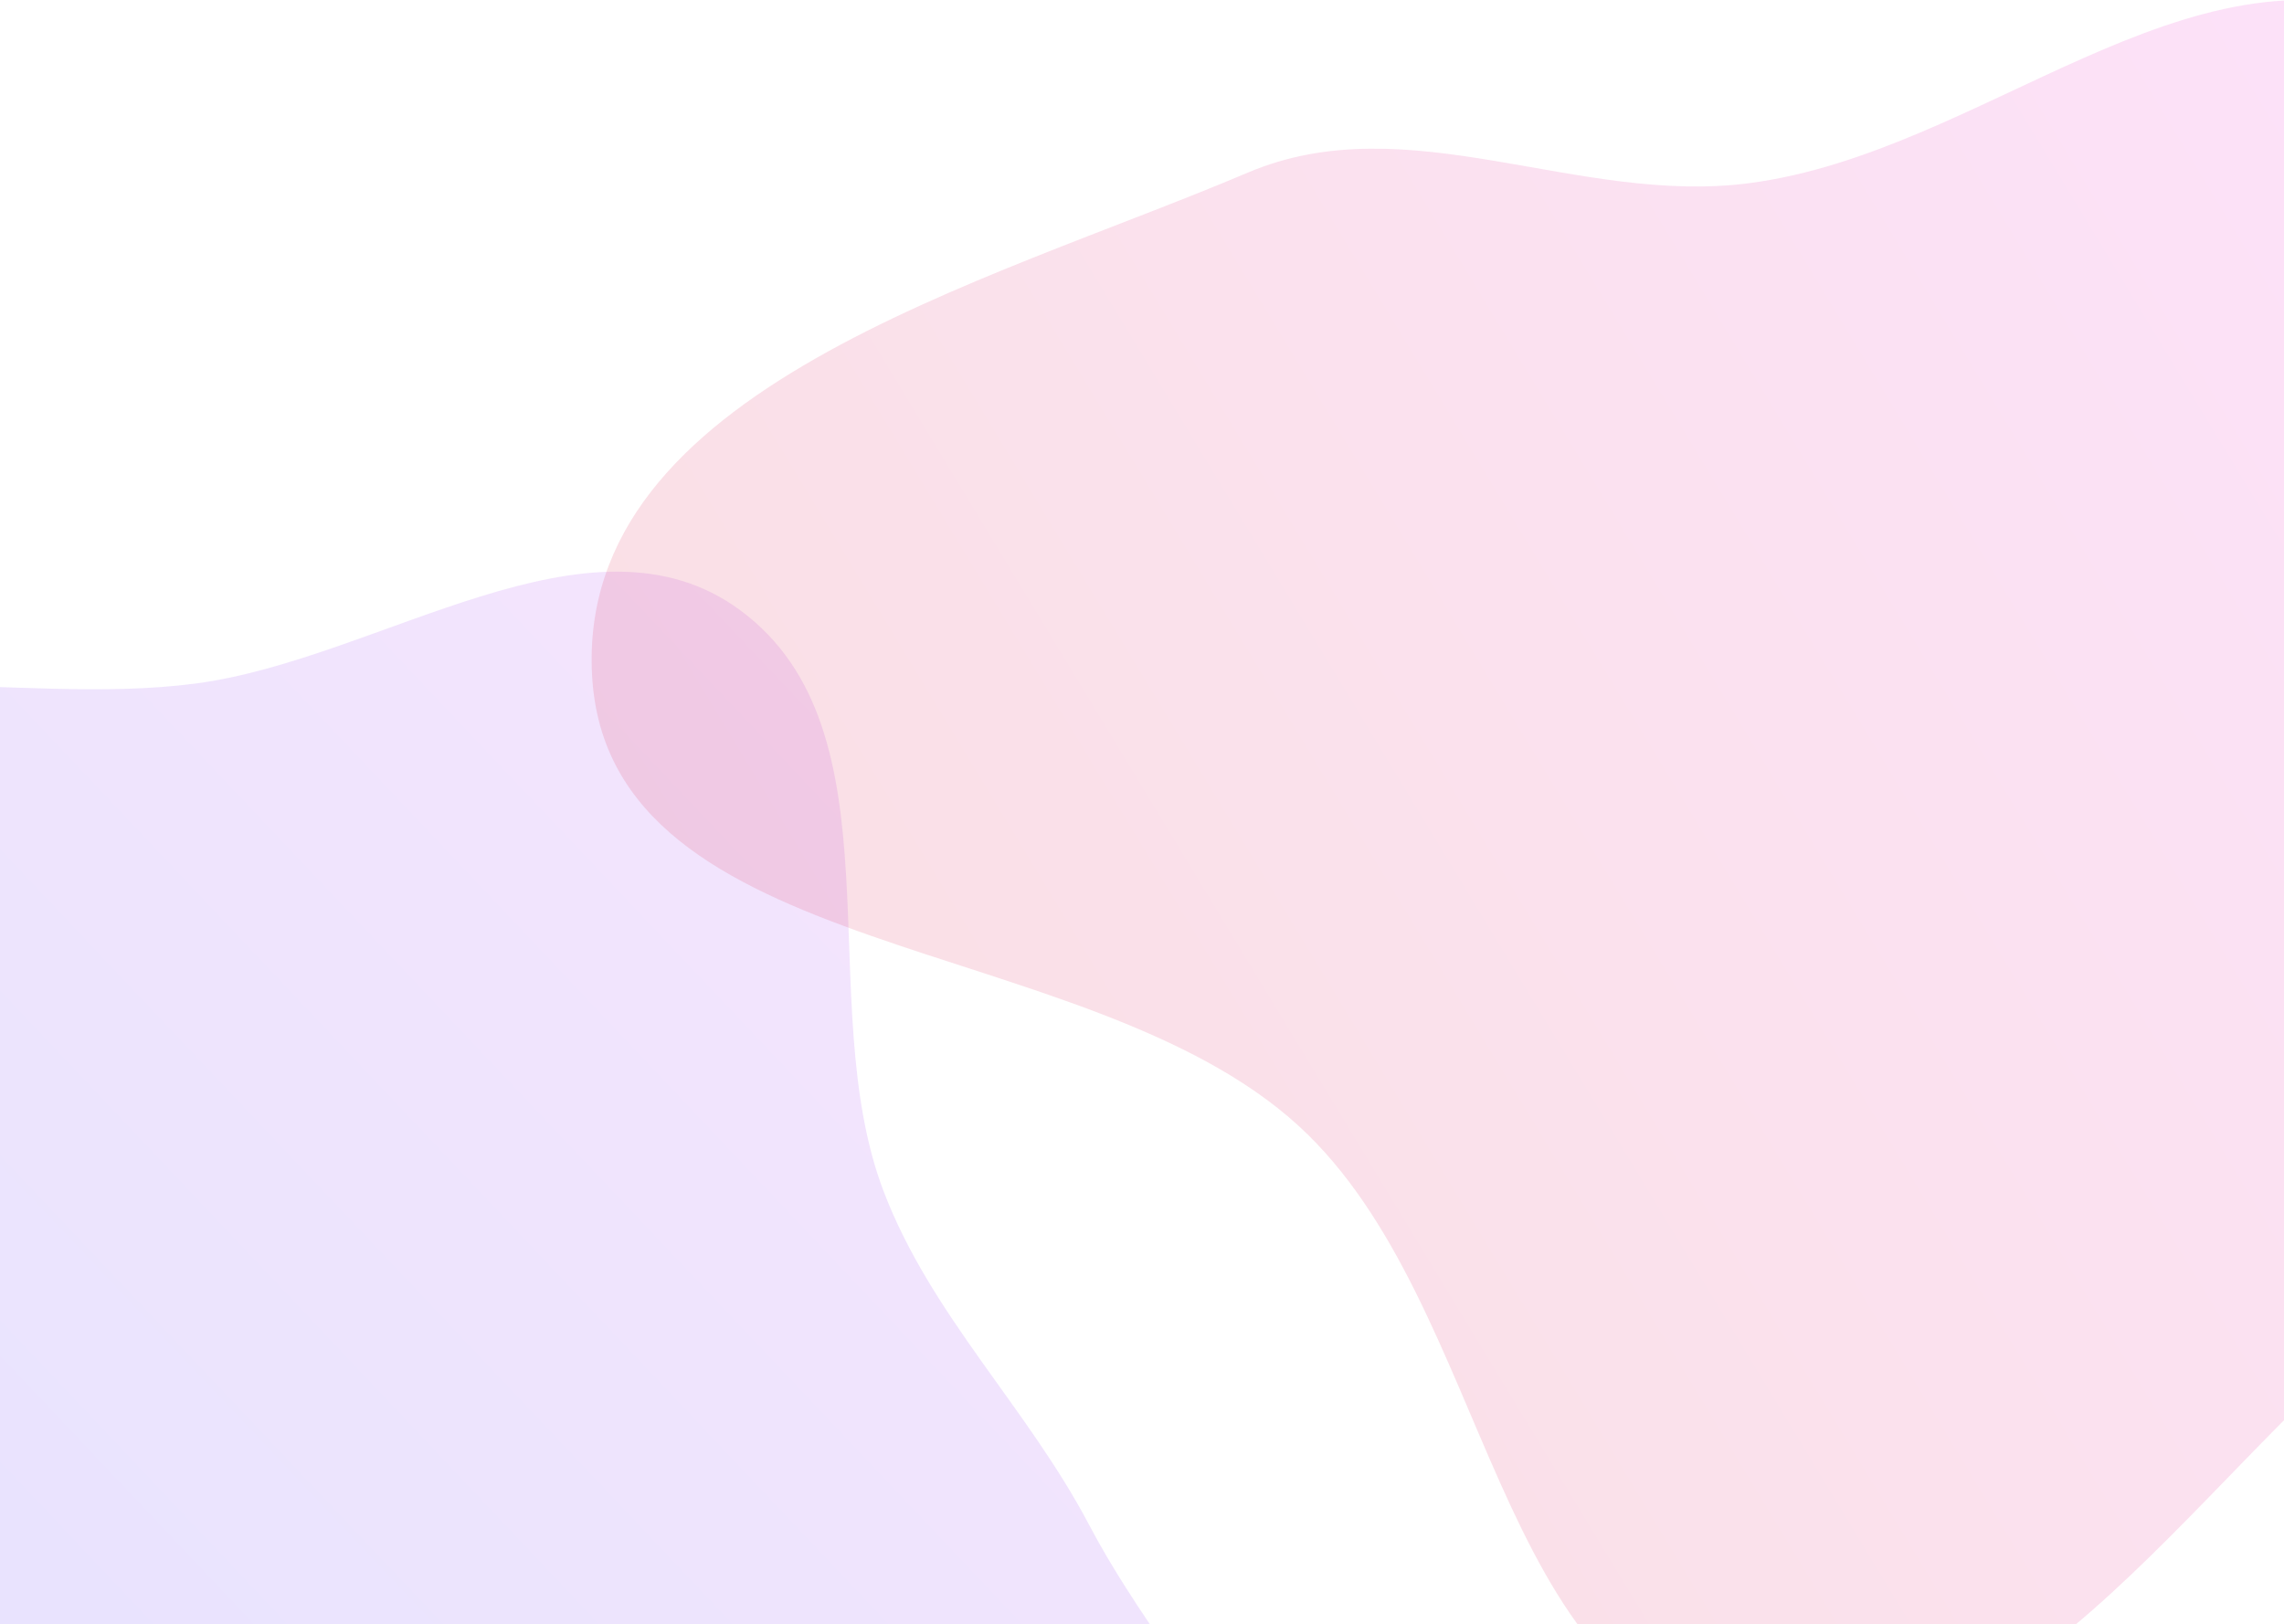
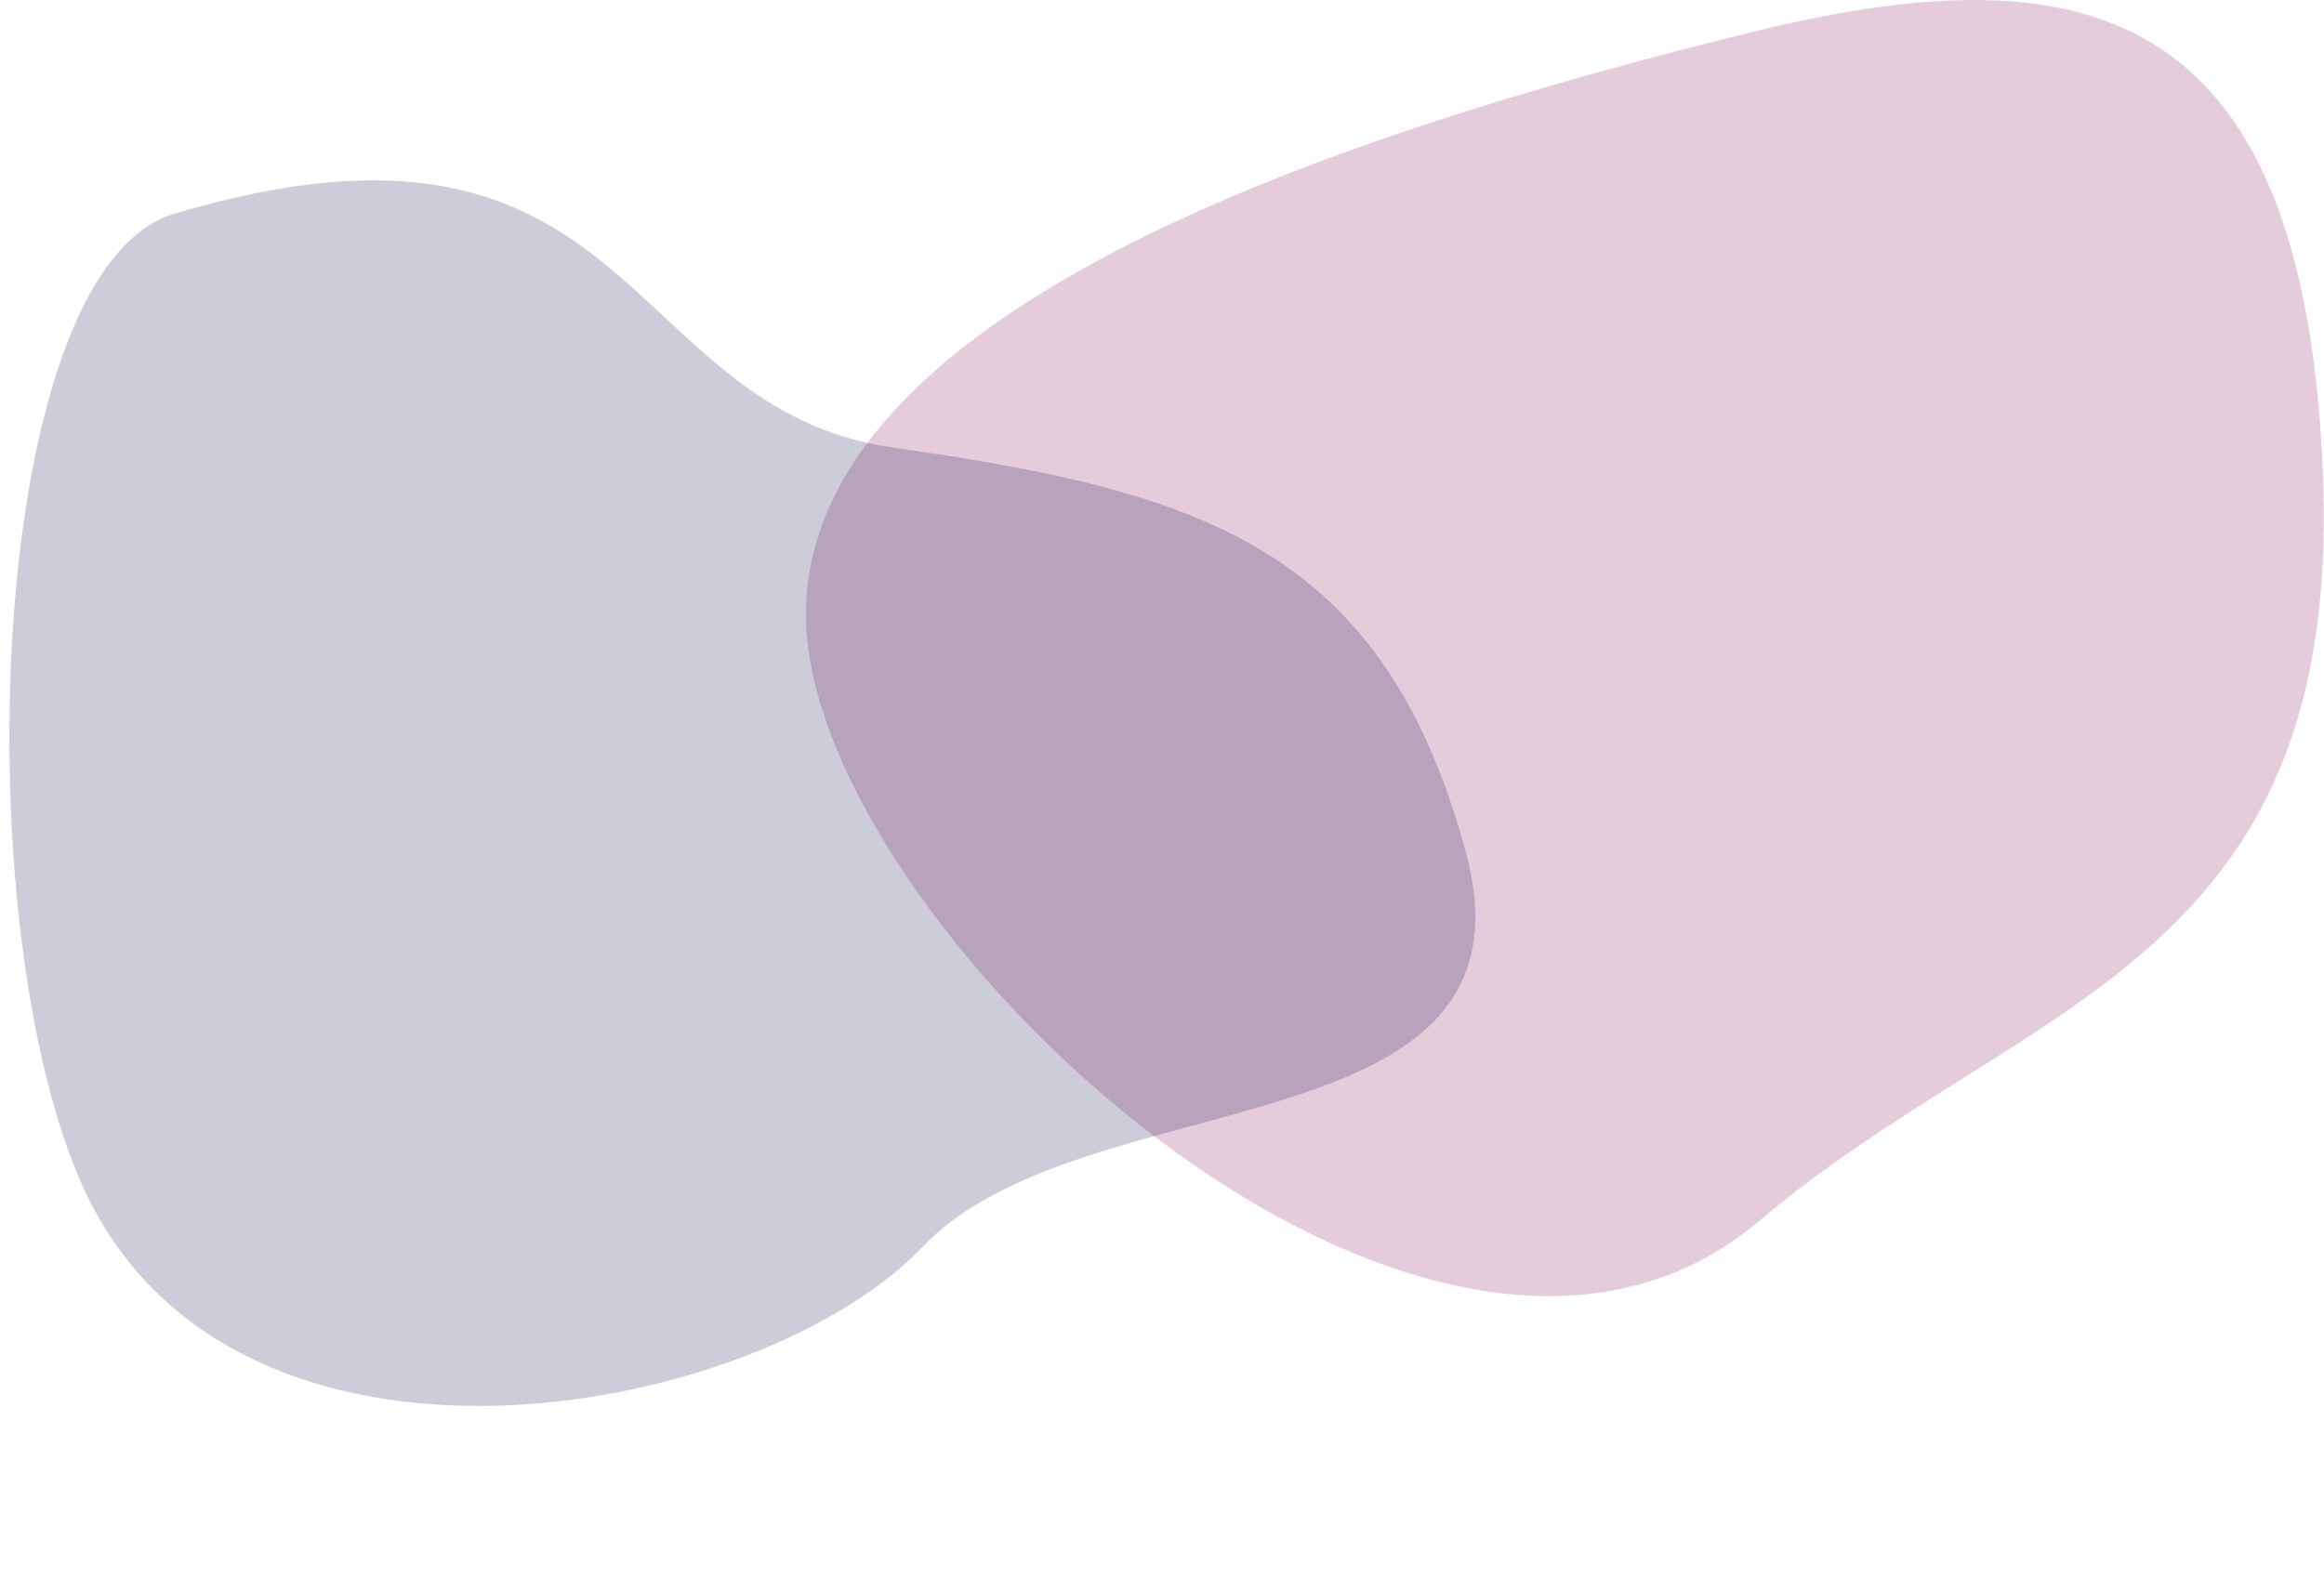
- <svg xmlns="http://www.w3.org/2000/svg" width="1440" height="1024" fill="none">
-   <path fill="url(#a)" fill-rule="evenodd" d="M-217.58 475.75c91.82-72.02 225.52-29.38 341.2-44.74C240 415.56 372.33 315.14 466.77 384.9c102.9 76.02 44.74 246.76 90.31 366.31 29.83 78.24 90.48 136.14 129.48 210.23 57.92 109.99 169.67 208.23 155.9 331.77-13.52 121.26-103.42 264.33-224.23 281.37-141.96 20.03-232.72-220.96-374.06-196.99-151.7 25.73-172.68 330.24-325.85 315.72-128.6-12.2-110.9-230.73-128.15-358.76-12.16-90.14 65.87-176.25 44.1-264.57-26.42-107.2-167.12-163.46-176.72-273.45-10.15-116.29 33.01-248.75 124.87-320.79Z" clip-rule="evenodd" style="opacity:.154" />
-   <path fill="url(#b)" fill-rule="evenodd" d="M1103.43 115.43c146.42-19.45 275.33-155.84 413.5-103.59 188.09 71.13 409 212.64 407.06 413.88-1.94 201.25-259.28 278.6-414.96 405.96-130 106.35-240.24 294.39-405.6 265.3-163.7-28.8-161.93-274.12-284.34-386.66-134.95-124.06-436-101.46-445.82-284.6-9.68-180.38 247.41-246.3 413.54-316.9 101.01-42.93 207.83 21.06 316.62 6.61Z" clip-rule="evenodd" style="opacity:.154" />
+ <svg xmlns="http://www.w3.org/2000/svg" width="1191" height="816" viewBox="0 0 1191 816" fill="none">
+   <path d="M896.028 16.875C1063.57 -24.607 1181.59 -4.125 1190.56 245.875C1199.53 495.875 1036.02 511.927 901.559 625.871C729.964 771.285 409.528 469.37 413.028 312.37C416.528 155.37 693.509 67.017 896.028 16.875Z" fill="url(#paint0_radial_173_520)" fill-opacity="0.2" />
+   <path d="M458 229.5C317 209.5 327.454 38.786 89.5 109.5C-11.509 139.517 -18.648 499.583 49.352 621.983C134.352 774.983 390.509 725.483 473.009 638.983C555.509 552.483 793.509 591.483 751.009 435.983C708.509 280.483 615.437 251.832 458 229.5Z" fill="#070045" fill-opacity="0.2" />
  <defs>
-     <linearGradient id="b" x1="373" x2="1995.44" y1="1100" y2="118.03" gradientUnits="userSpaceOnUse">
-       <stop stop-color="#D83333" />
-       <stop offset="1" stop-color="#F041FF" />
-     </linearGradient>
-     <linearGradient id="a" x1="107.37" x2="1130.66" y1="1993.35" y2="1026.31" gradientUnits="userSpaceOnUse">
-       <stop stop-color="#3245FF" />
-       <stop offset="1" stop-color="#BC52EE" />
-     </linearGradient>
+     <radialGradient id="paint0_radial_173_520" cx="0" cy="0" r="1" gradientUnits="userSpaceOnUse" gradientTransform="translate(801.956 332.198) rotate(90) scale(332.198 388.956)">
+       <stop stop-color="#7D004B" />
+       <stop offset="1" stop-color="#7D004B" />
+     </radialGradient>
  </defs>
</svg>
